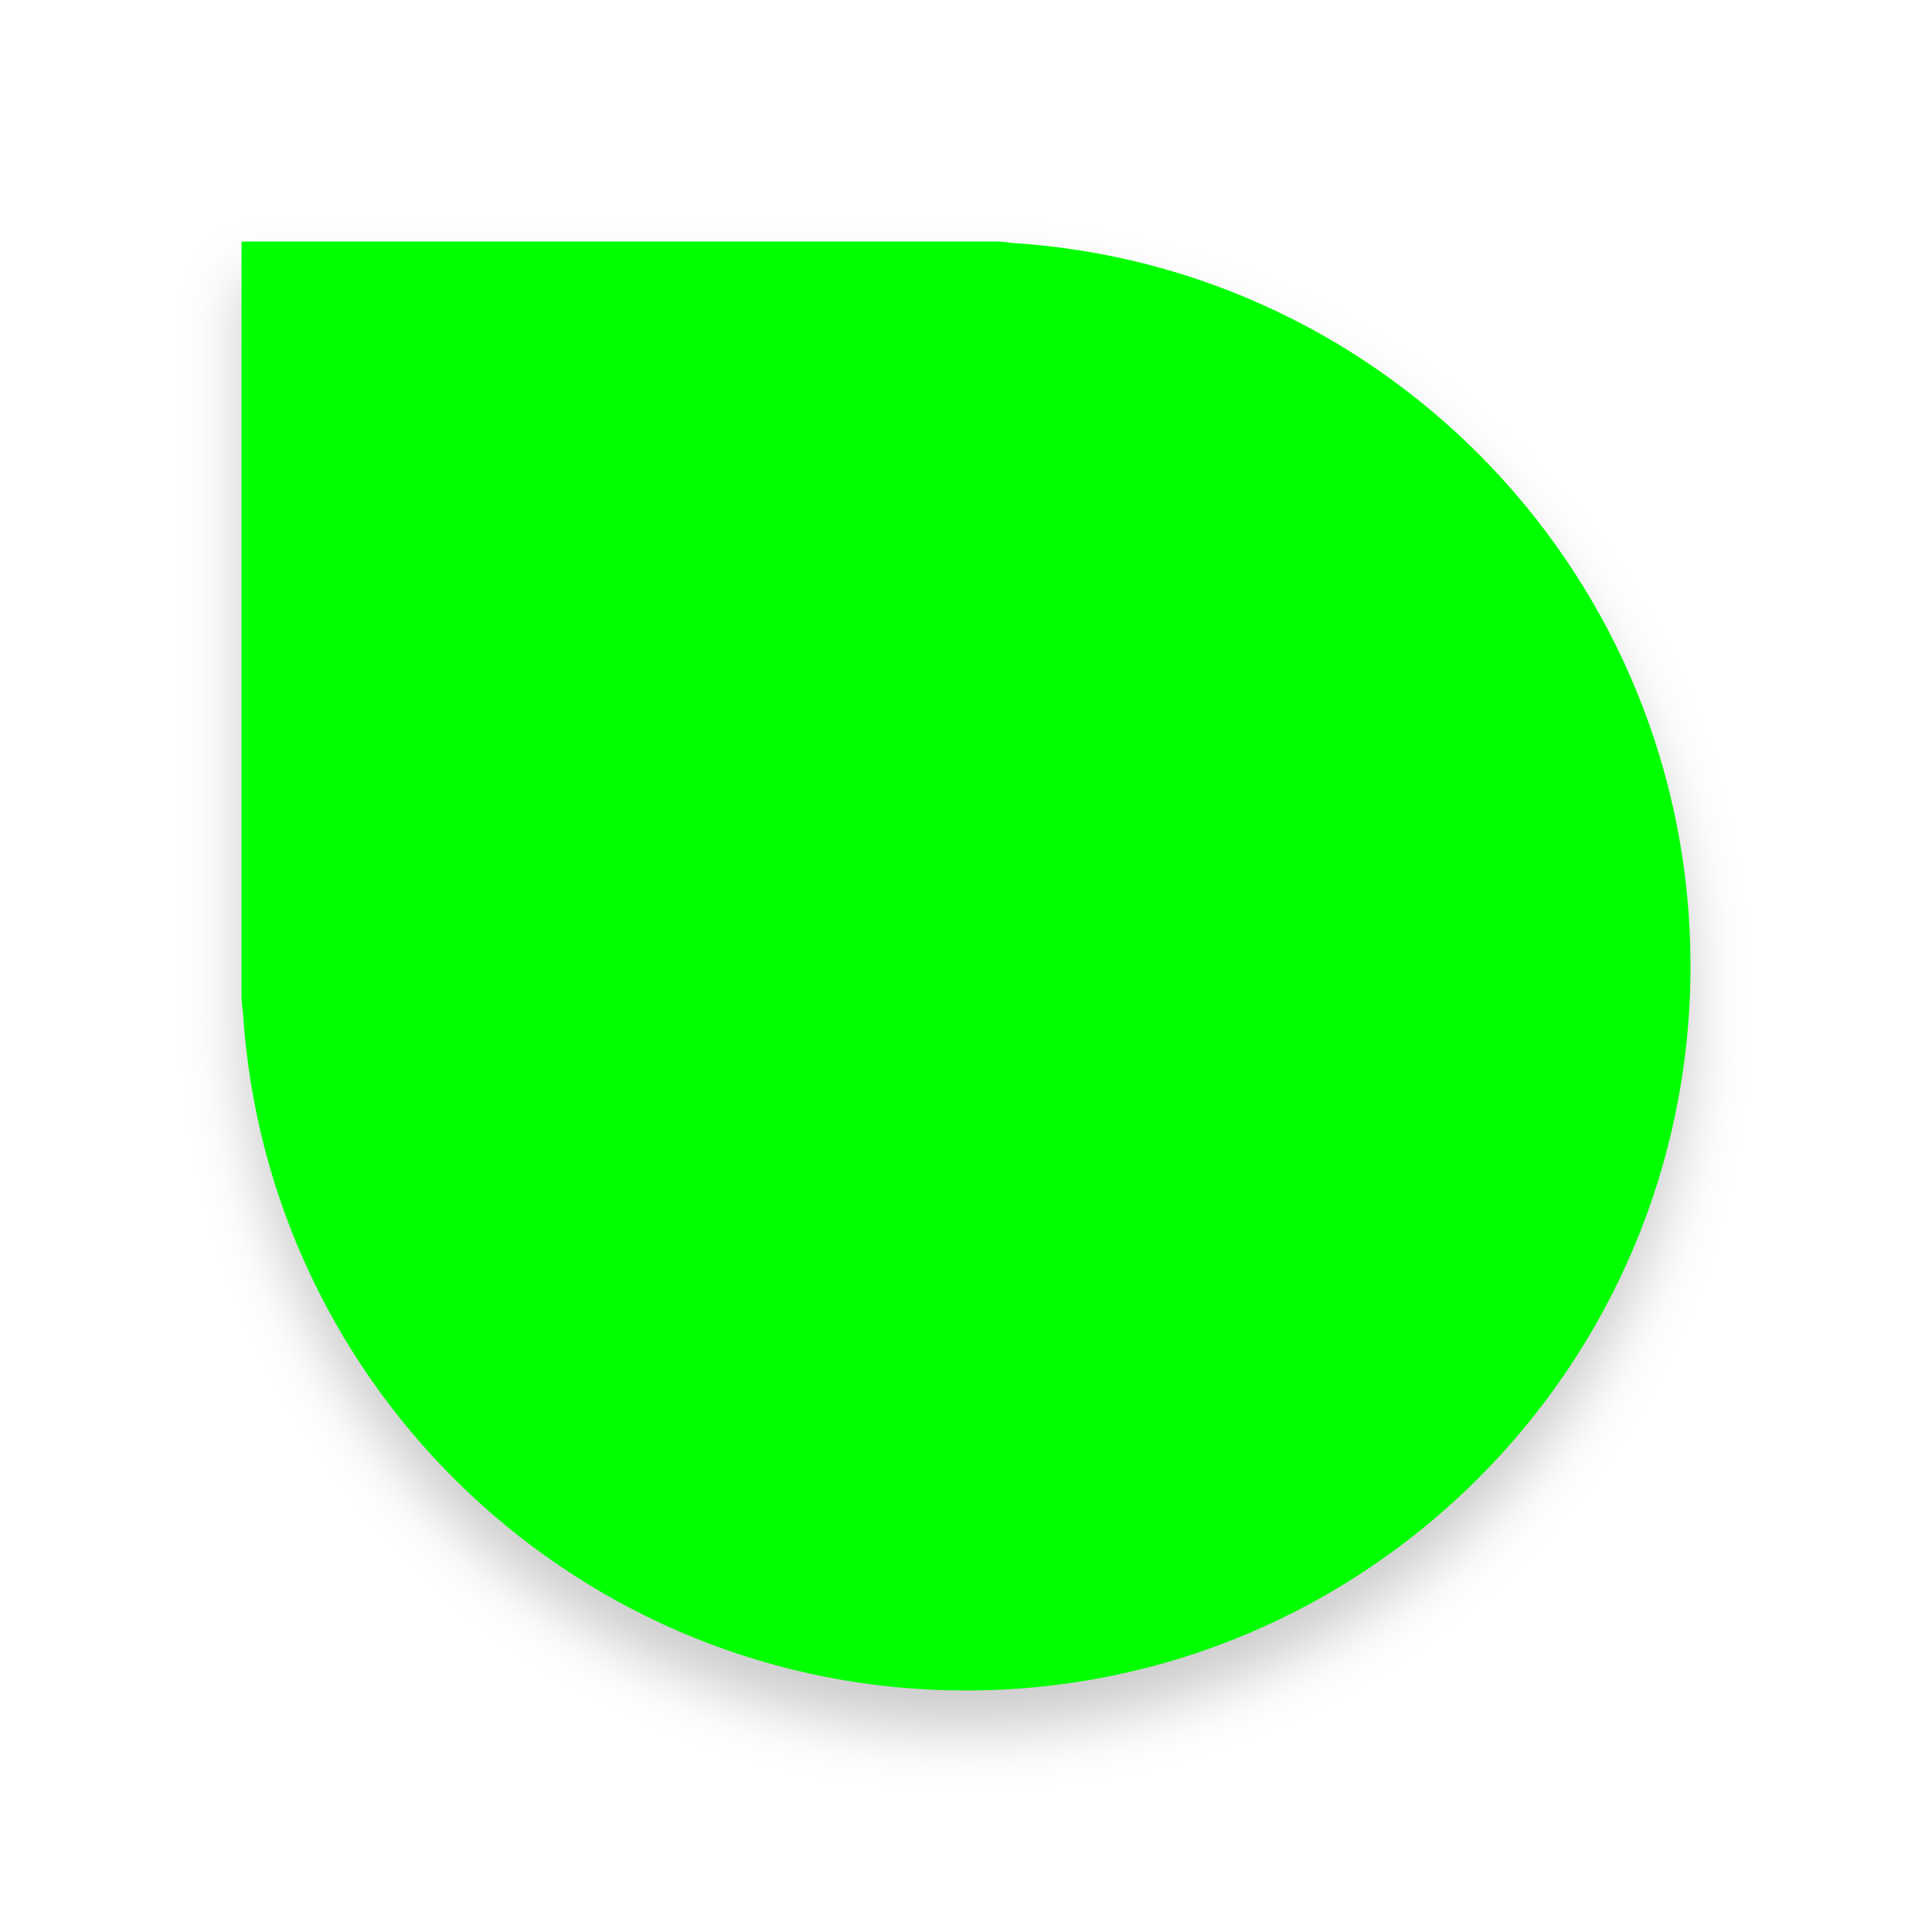
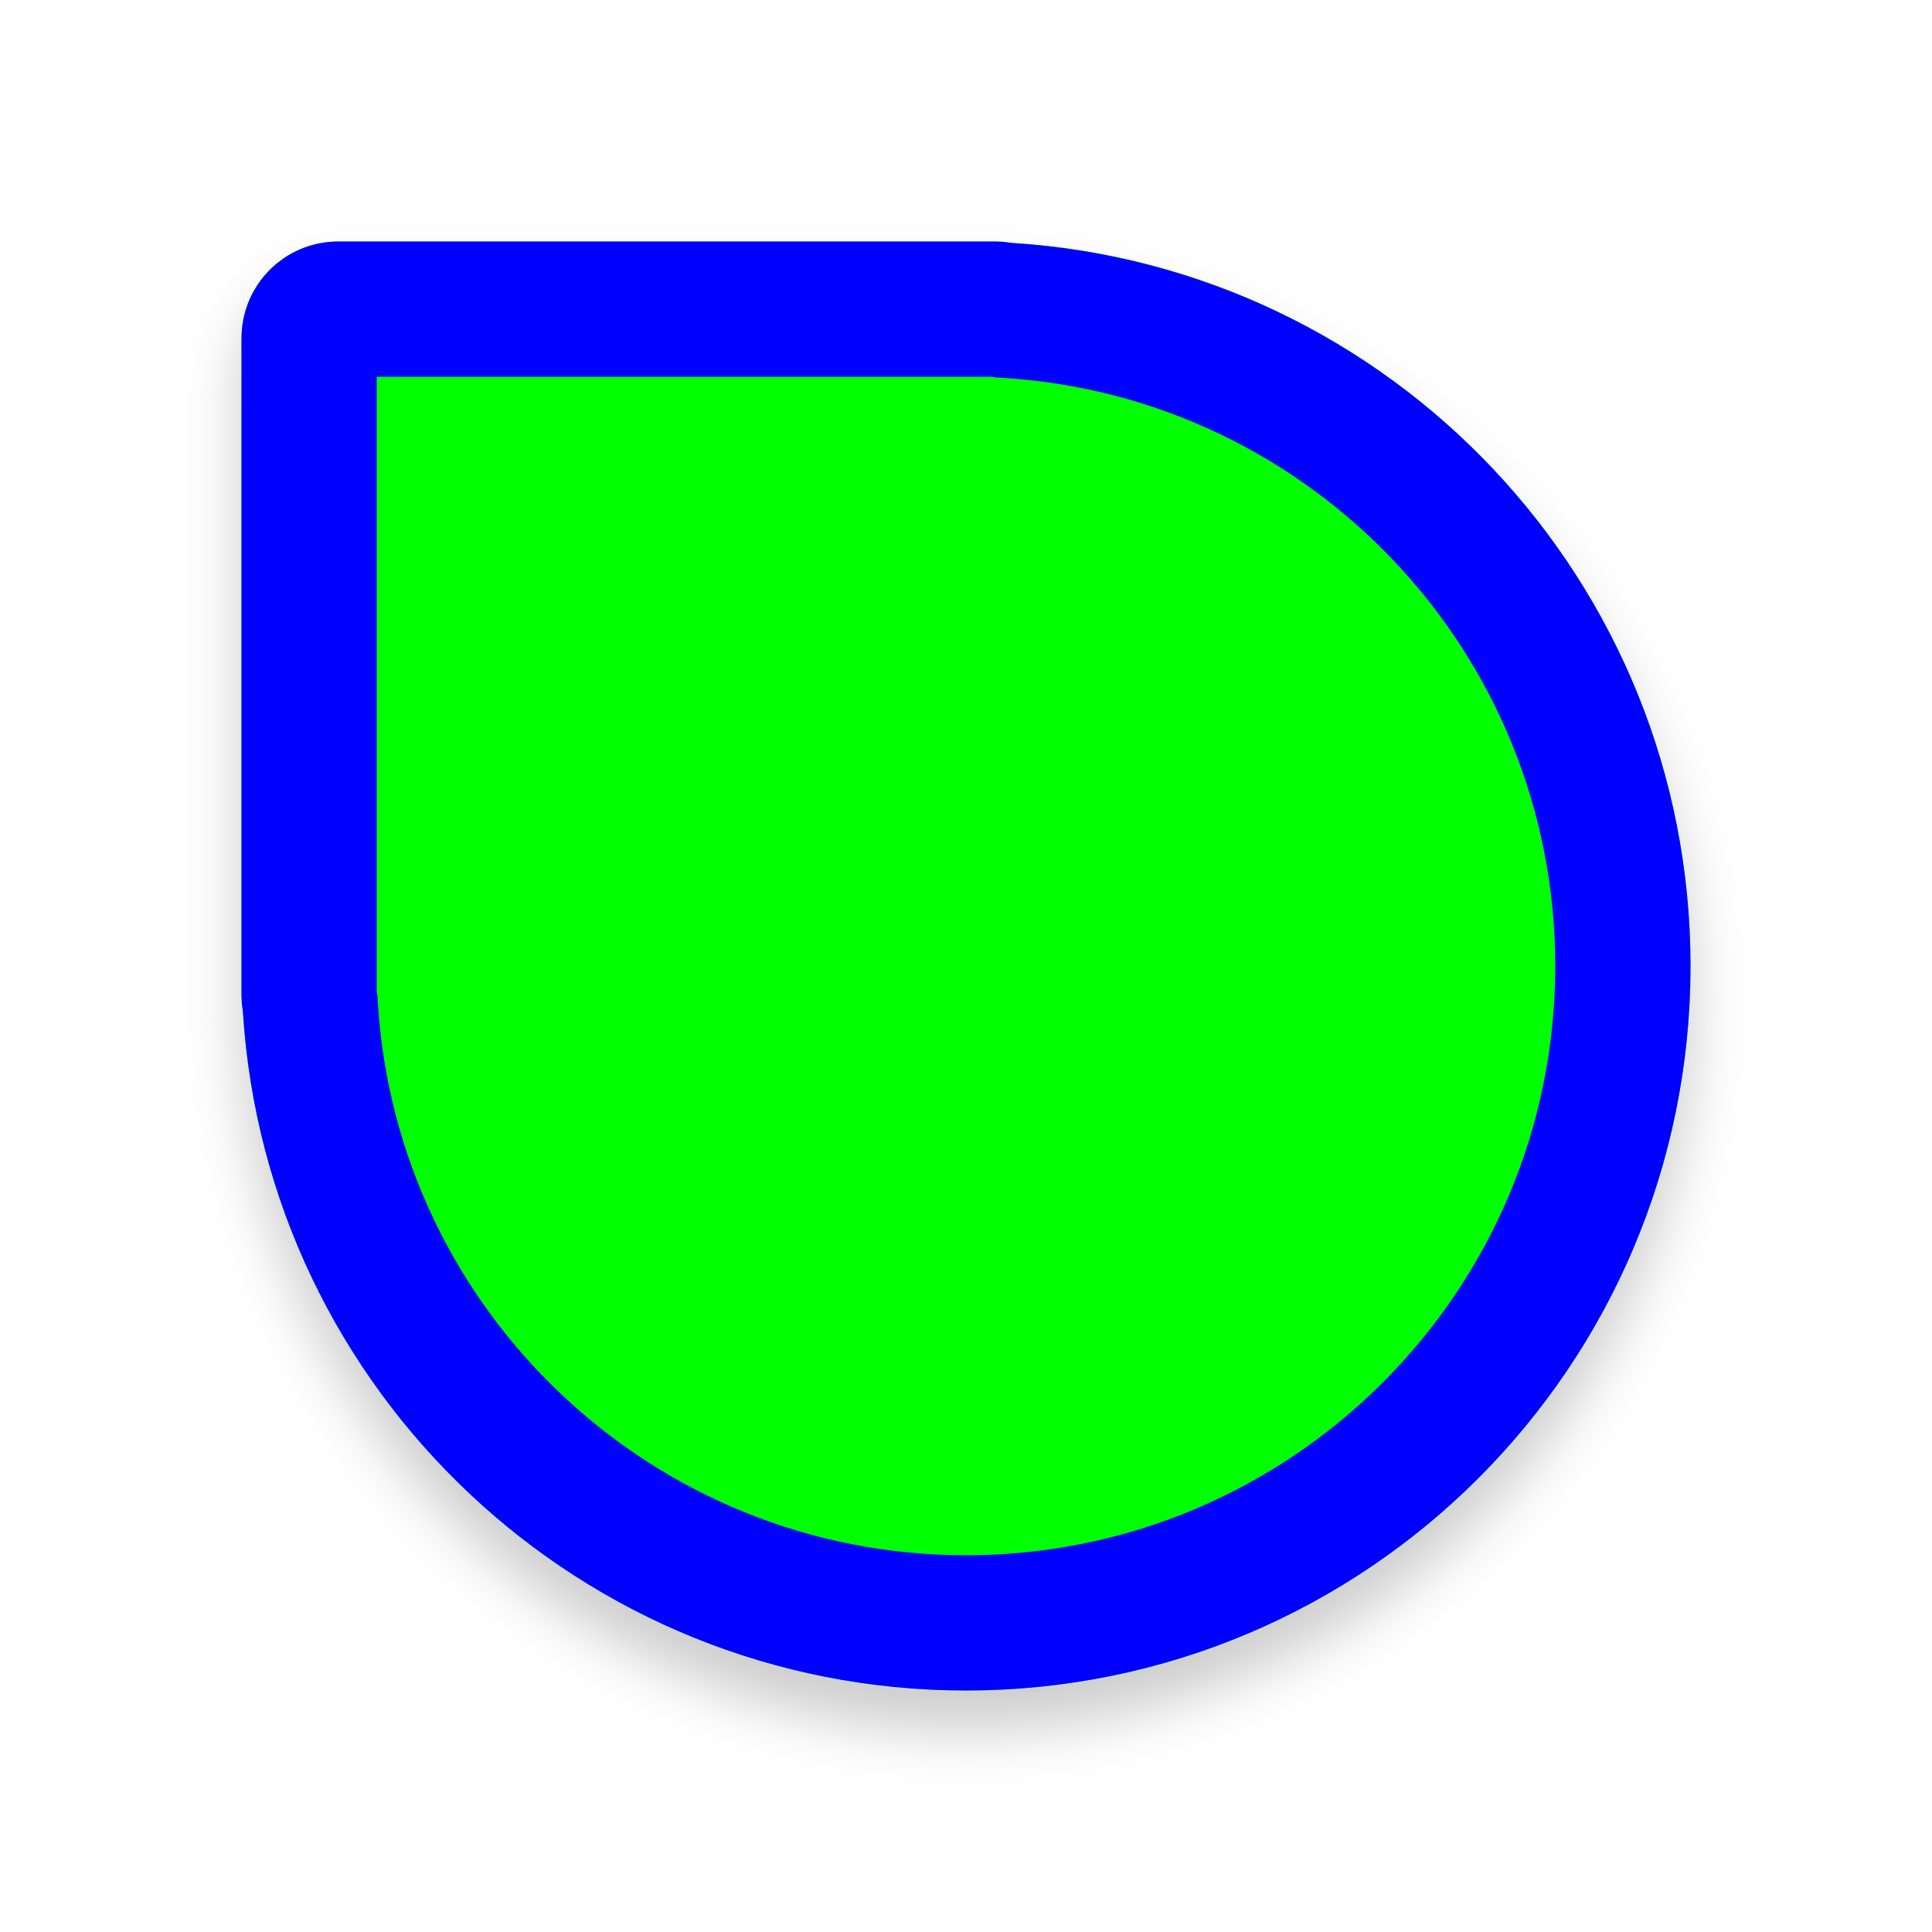
<svg xmlns="http://www.w3.org/2000/svg" width="200" height="200" viewBox="0 0 200 200" fill="none">
-   <g filter="url(#filter0_d)">
-     <path d="M35 25C32.216 25 25 25 25 25C25 25 25 32.261 25 35V103C25 103.583 25.05 104.154 25.146 104.709C27.576 143.937 60.16 175 100 175C141.421 175 175 141.421 175 100C175 60.16 143.937 27.576 104.709 25.145C104.154 25.05 103.583 25 103 25H35Z" fill="#00FF00" />
+   <g filter="url(#filter0_d_1_163)">
+     <path d="M35 25C29.477 25 25 29.477 25 35V103C25 103.583 25.05 104.154 25.146 104.709C27.576 143.937 60.16 175 100 175C141.421 175 175 141.421 175 100C175 60.16 143.937 27.576 104.709 25.145C104.154 25.05 103.583 25 103 25H35Z" fill="#00FF00" />
+     <path d="M32.132 104.276L32.109 103.896L32.044 103.521C32.016 103.356 32 103.183 32 103V35C32 33.343 33.343 32 35 32H103C103.183 32 103.356 32.016 103.521 32.044L103.896 32.109L104.276 32.132C139.836 34.335 168 63.881 168 100C168 137.555 137.555 168 100 168C63.881 168 34.335 139.836 32.132 104.276Z" stroke="#0000FF" stroke-width="14" />
  </g>
  <defs>
-     <filter id="filter0_d" x="19" y="23" width="162" height="162" filterUnits="userSpaceOnUse" color-interpolation-filters="sRGB">
+     <filter id="filter0_d_1_163" x="19" y="23" width="162" height="162" filterUnits="userSpaceOnUse" color-interpolation-filters="sRGB">
      <feFlood flood-opacity="0" result="BackgroundImageFix" />
-       <feColorMatrix in="SourceAlpha" type="matrix" values="0 0 0 0 0 0 0 0 0 0 0 0 0 0 0 0 0 0 127 0" />
+       <feColorMatrix in="SourceAlpha" type="matrix" values="0 0 0 0 0 0 0 0 0 0 0 0 0 0 0 0 0 0 127 0" result="hardAlpha" />
      <feOffset dy="4" />
      <feGaussianBlur stdDeviation="3" />
      <feColorMatrix type="matrix" values="0 0 0 0 0 0 0 0 0 0 0 0 0 0 0 0 0 0 0.2 0" />
-       <feBlend mode="normal" in2="BackgroundImageFix" result="effect1_dropShadow" />
-       <feBlend mode="normal" in="SourceGraphic" in2="effect1_dropShadow" result="shape" />
+       <feBlend mode="normal" in2="BackgroundImageFix" result="effect1_dropShadow_1_163" />
+       <feBlend mode="normal" in="SourceGraphic" in2="effect1_dropShadow_1_163" result="shape" />
    </filter>
  </defs>
</svg>
